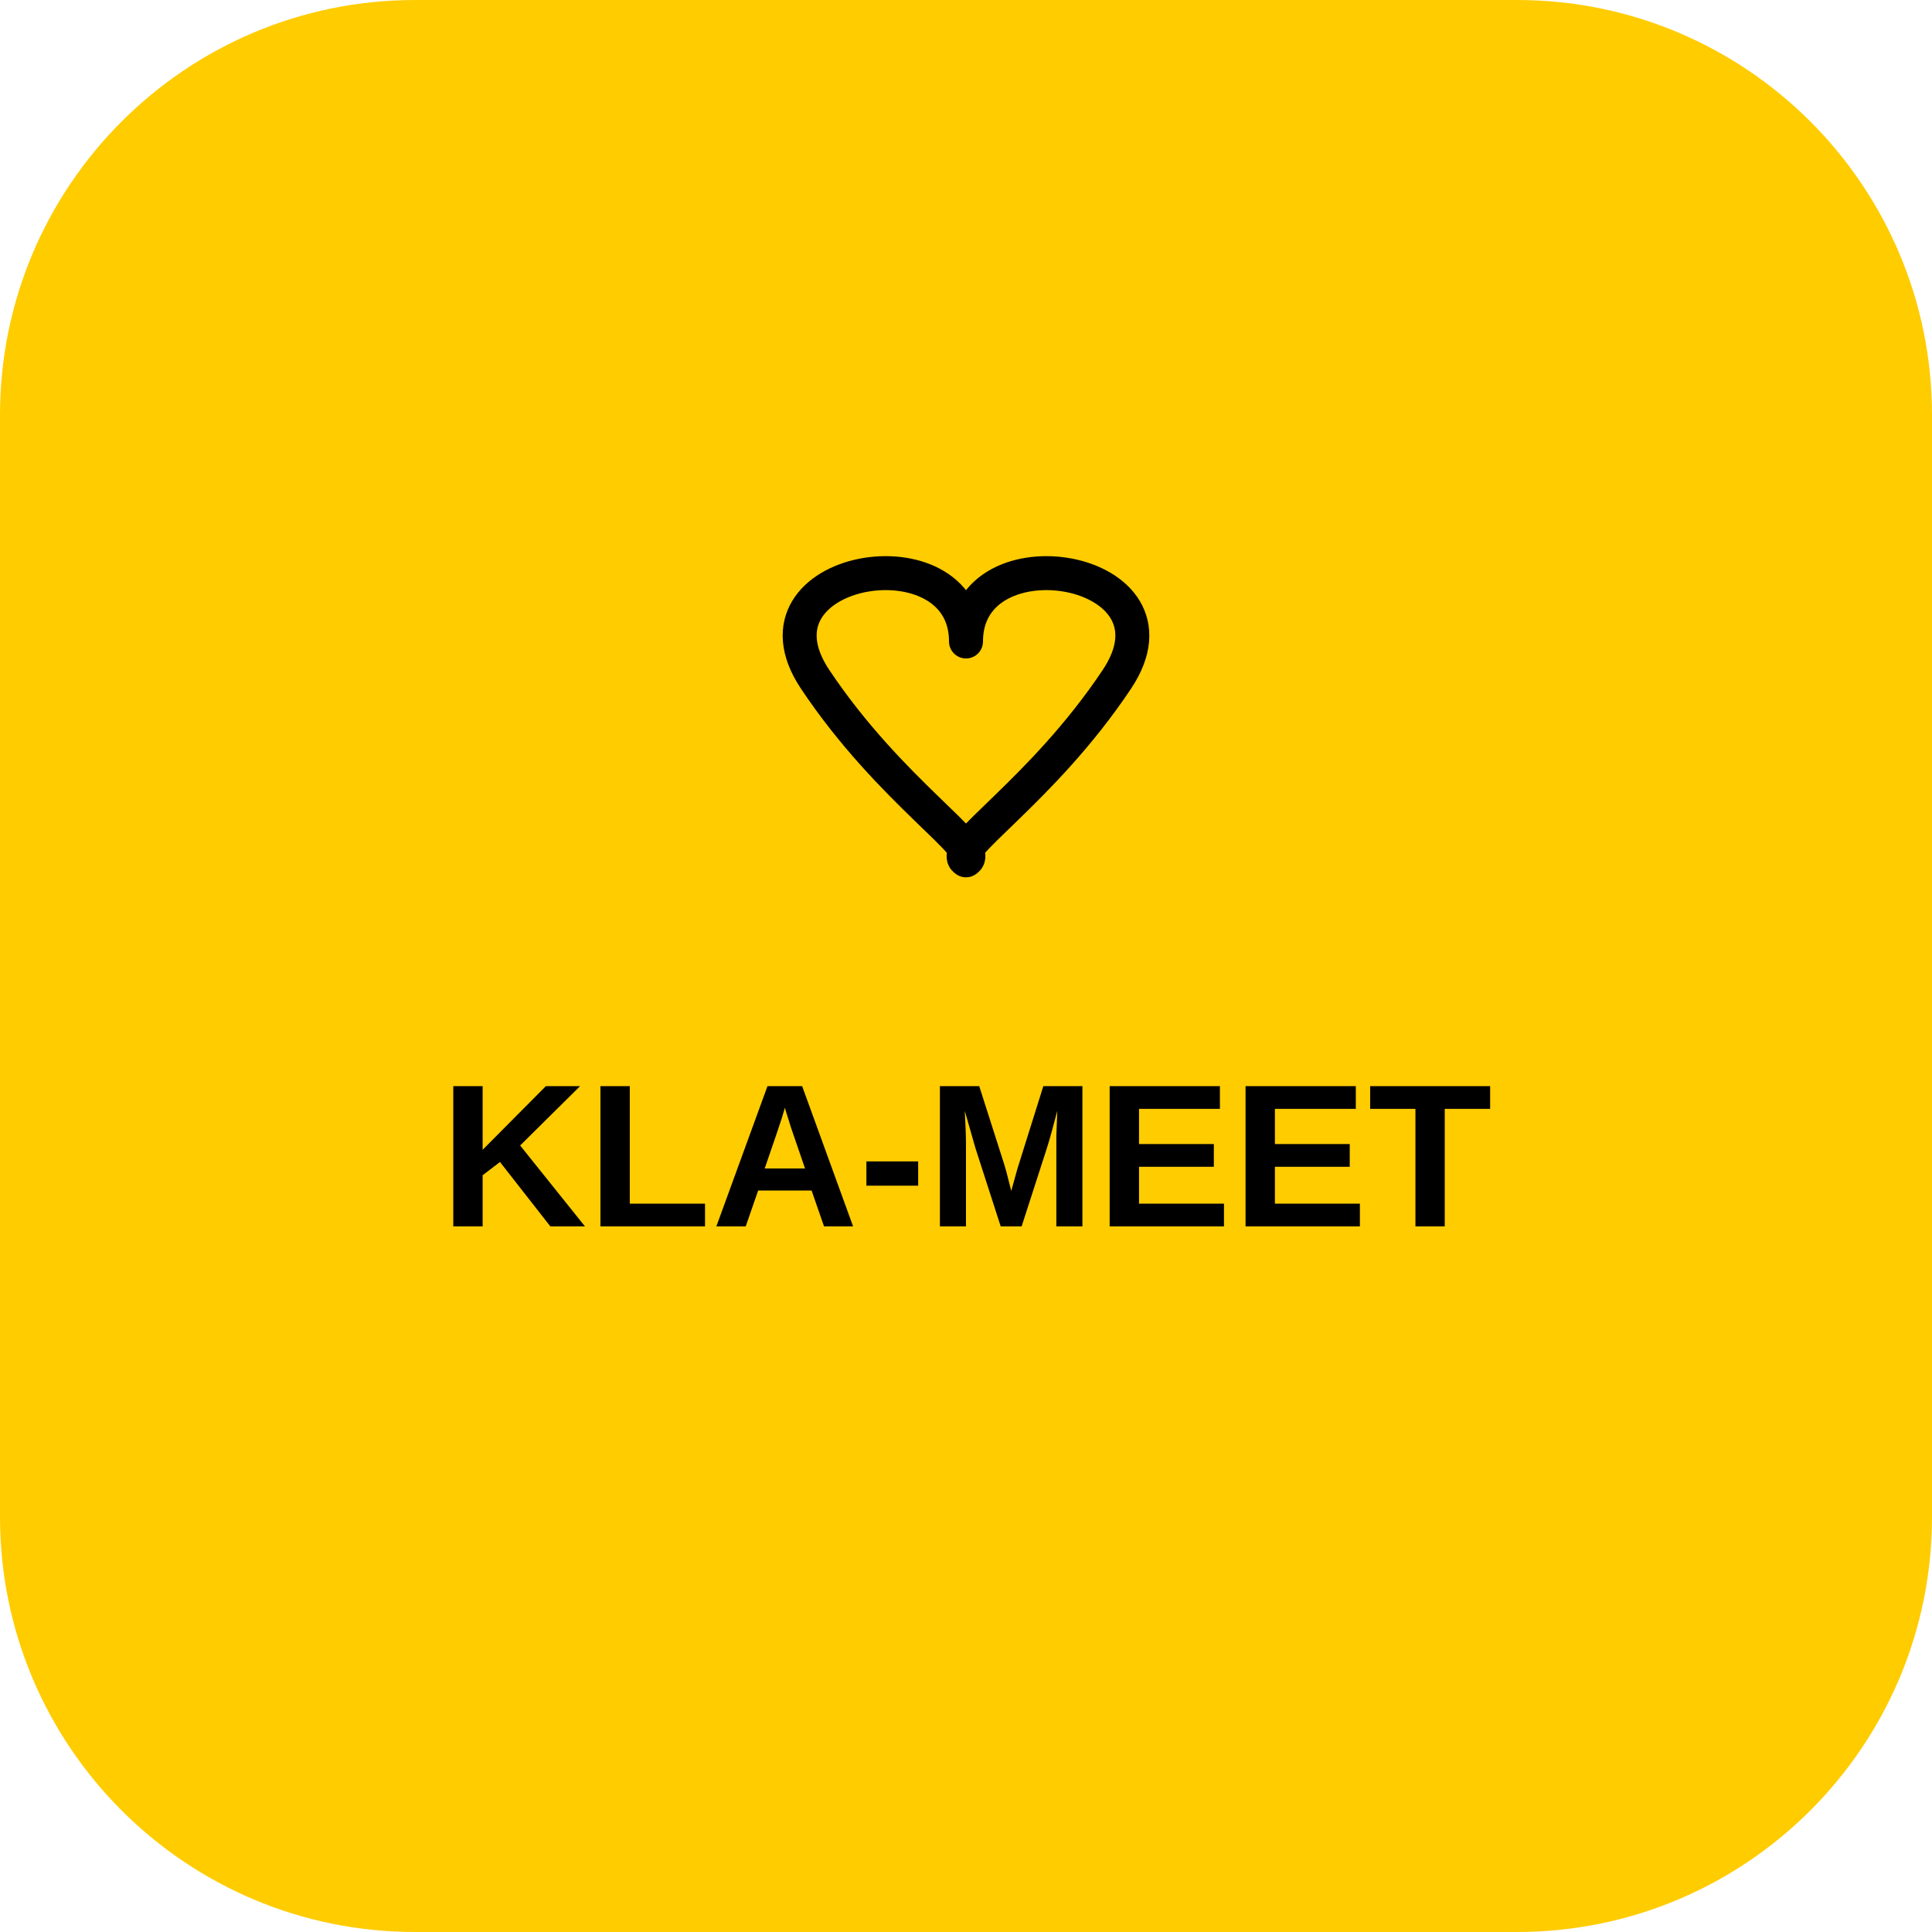
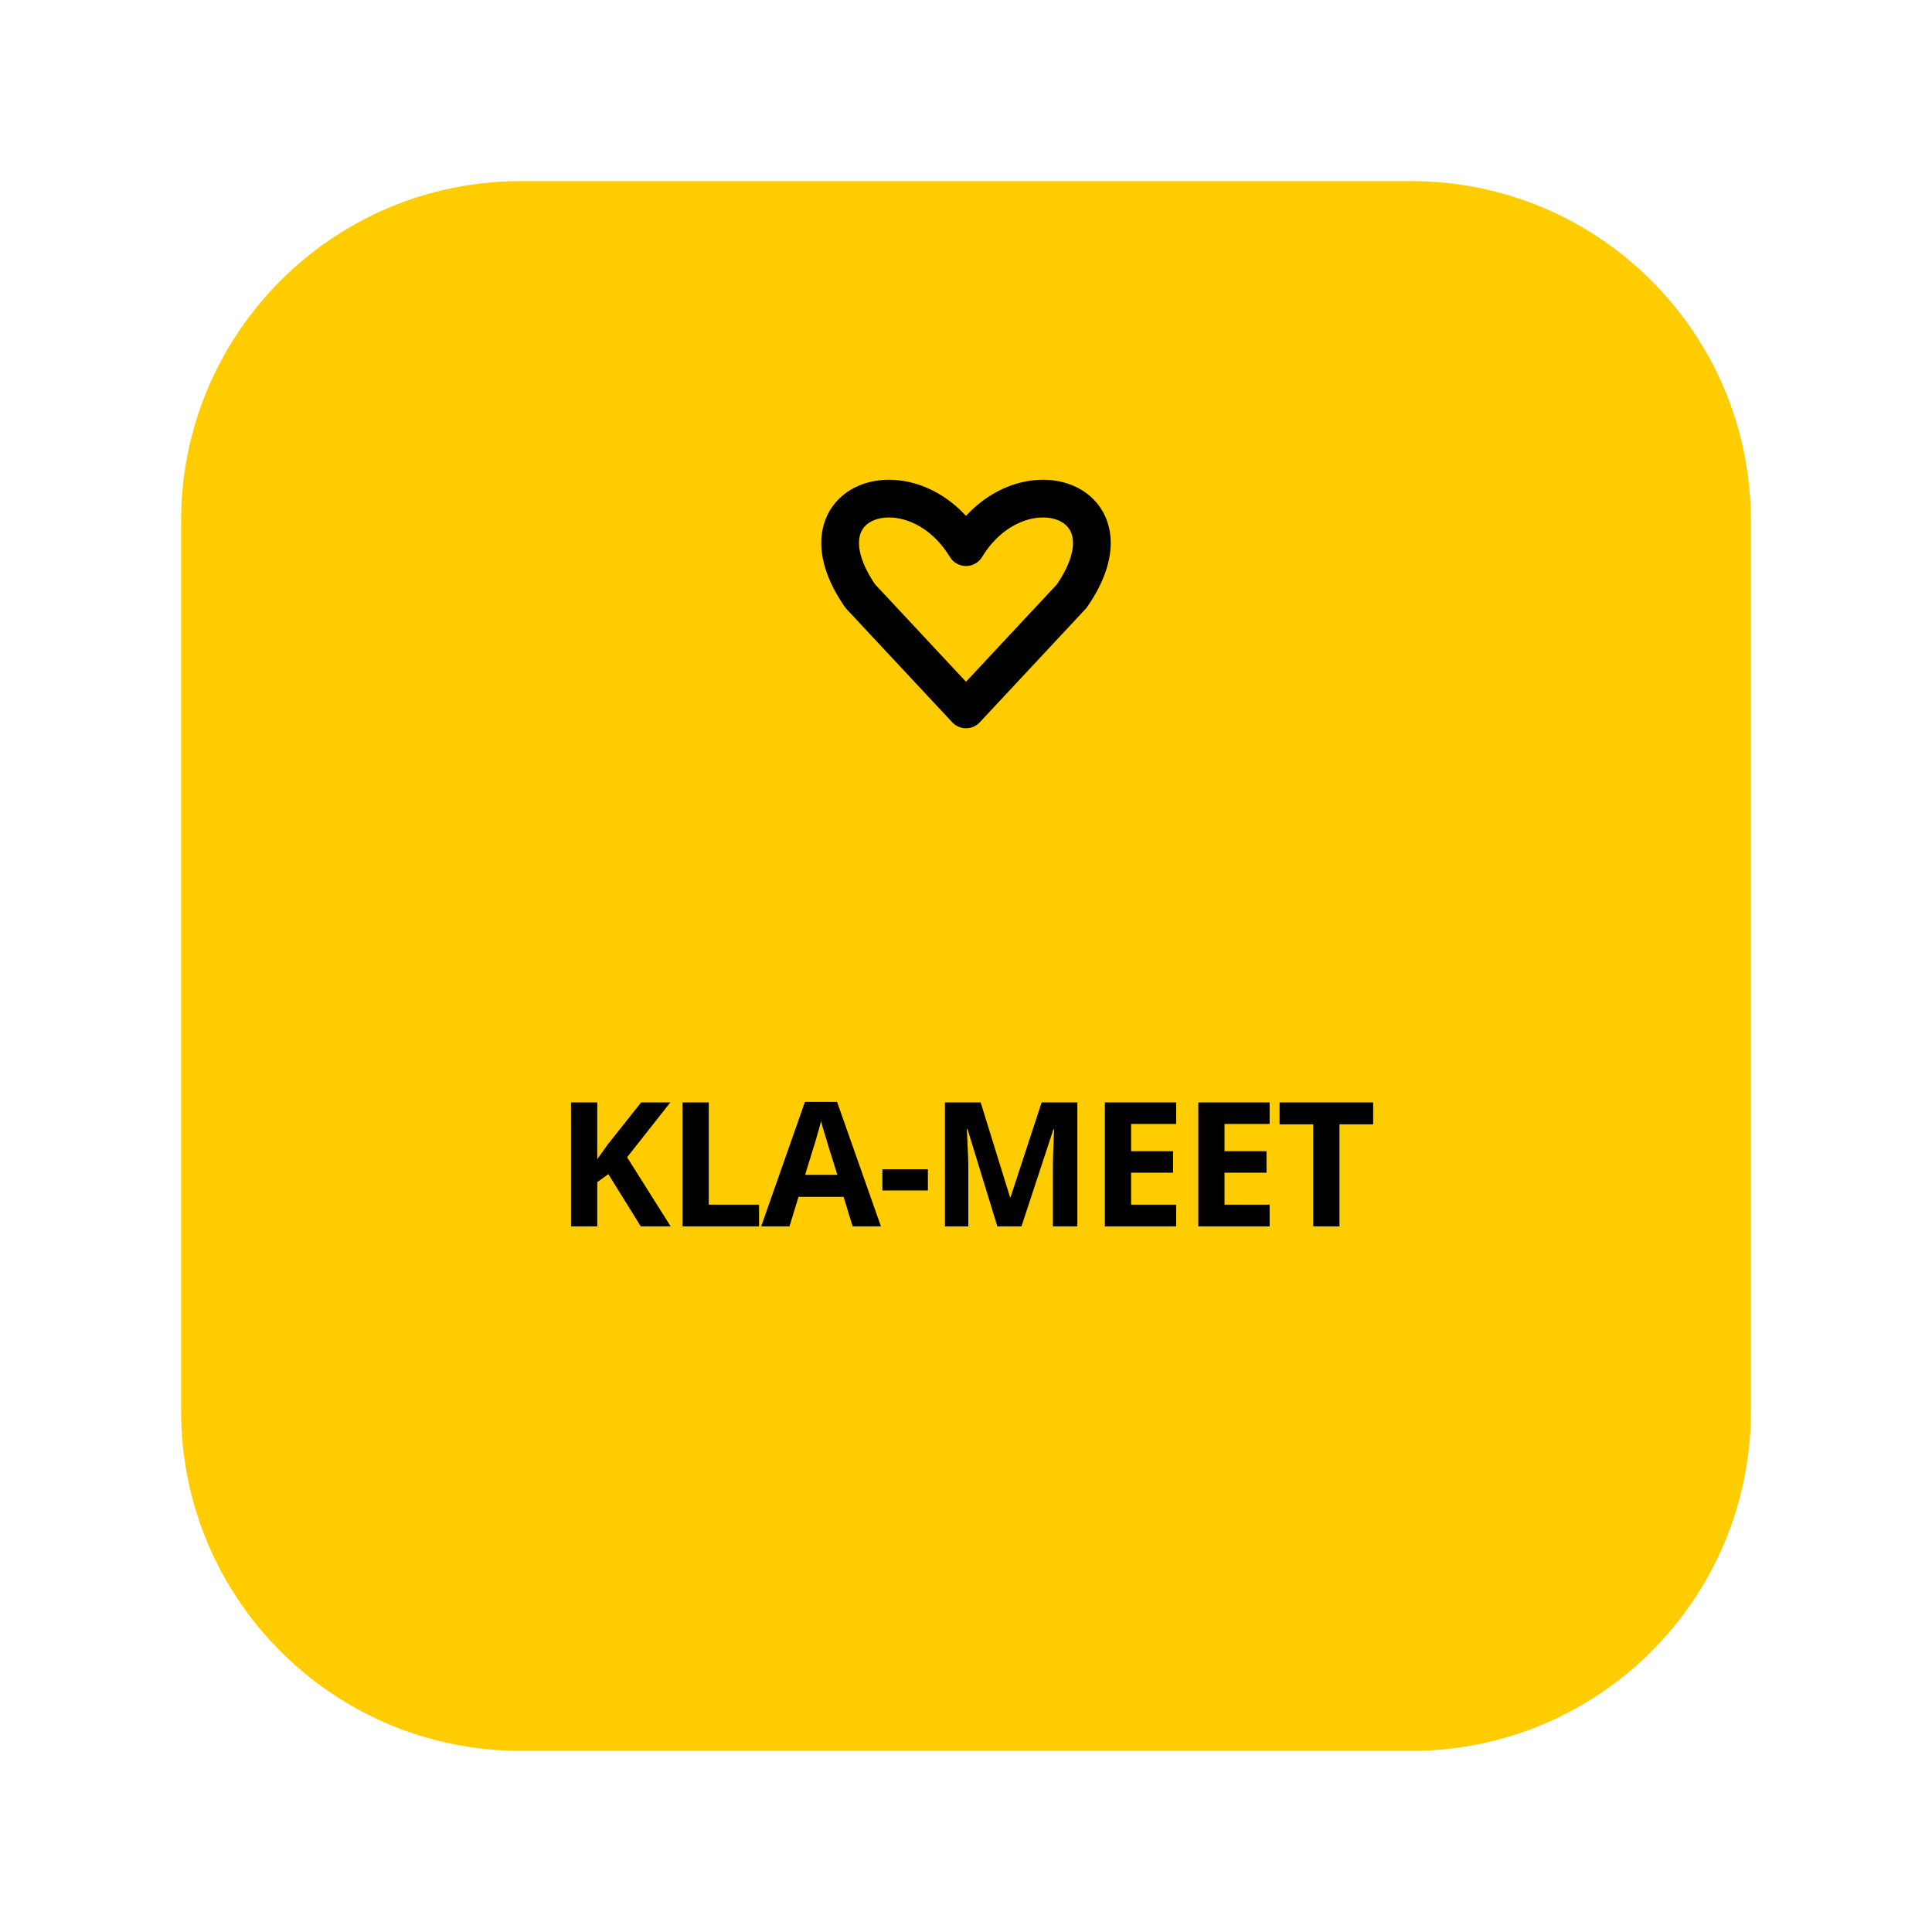
<svg xmlns="http://www.w3.org/2000/svg" width="512" height="512" viewBox="0 0 512 512">
-   <rect width="512" height="512" rx="110" fill="#FFCC00" />
-   <g transform="translate(256 190)">
-     <path d="M -40 -10 C -60 -40 0 -50 0 -20 C 0 -50 60 -40 40 -10 C 20 20 -5 35 0 38 C 5 35 -20 20 -40 -10 Z" fill="none" stroke="black" stroke-width="9" stroke-linecap="round" stroke-linejoin="round" />
+   <rect x="48" y="48" width="416" height="416" rx="90" fill="#FFCC00" />
+   <path d="M 228 158 C 210 132 242 122 256 145 C 270 122 302 132 284 158 L 256 188 Z" fill="none" stroke="black" stroke-width="10" stroke-linejoin="round" />
+   <g fill="black" font-family="Arial Black" font-weight="900" font-size="46" text-anchor="middle">
+     <text x="256" y="325" letter-spacing="-1">KLA-MEET</text>
  </g>
-   <text x="256" y="325" font-family="Arial" font-weight="900" font-size="54" fill="black" text-anchor="middle">KLA-MEET</text>
</svg>
